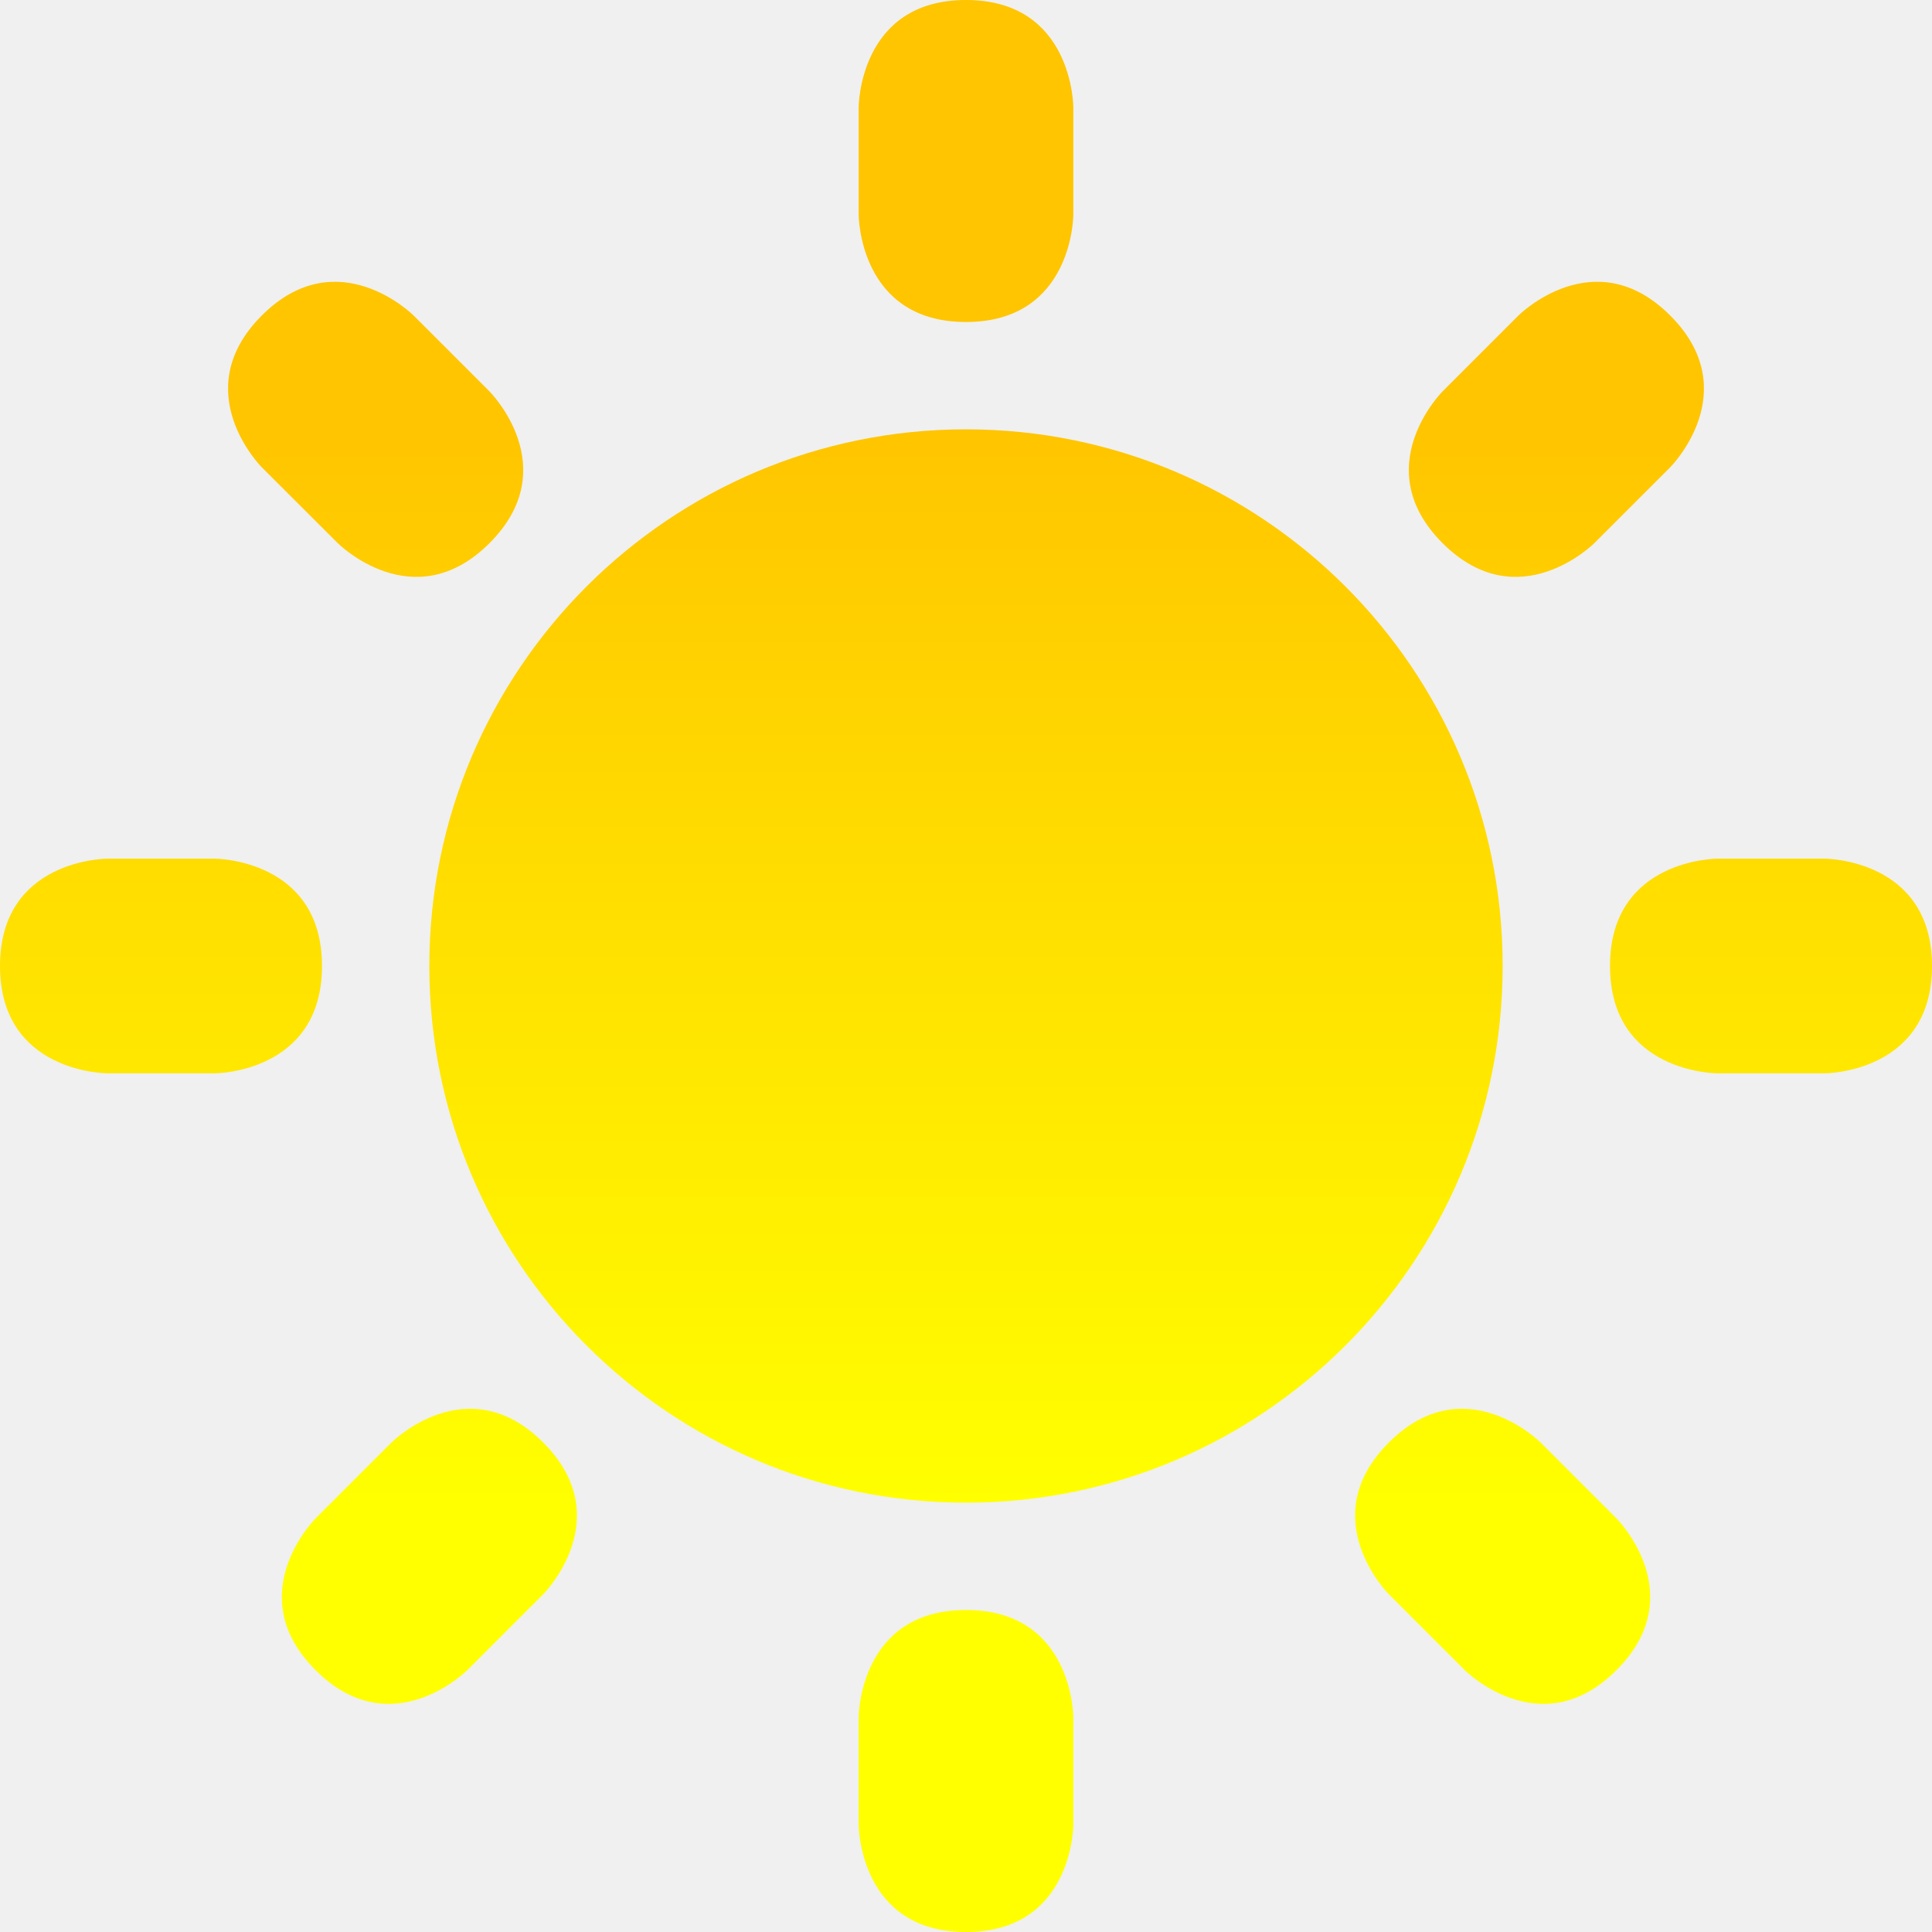
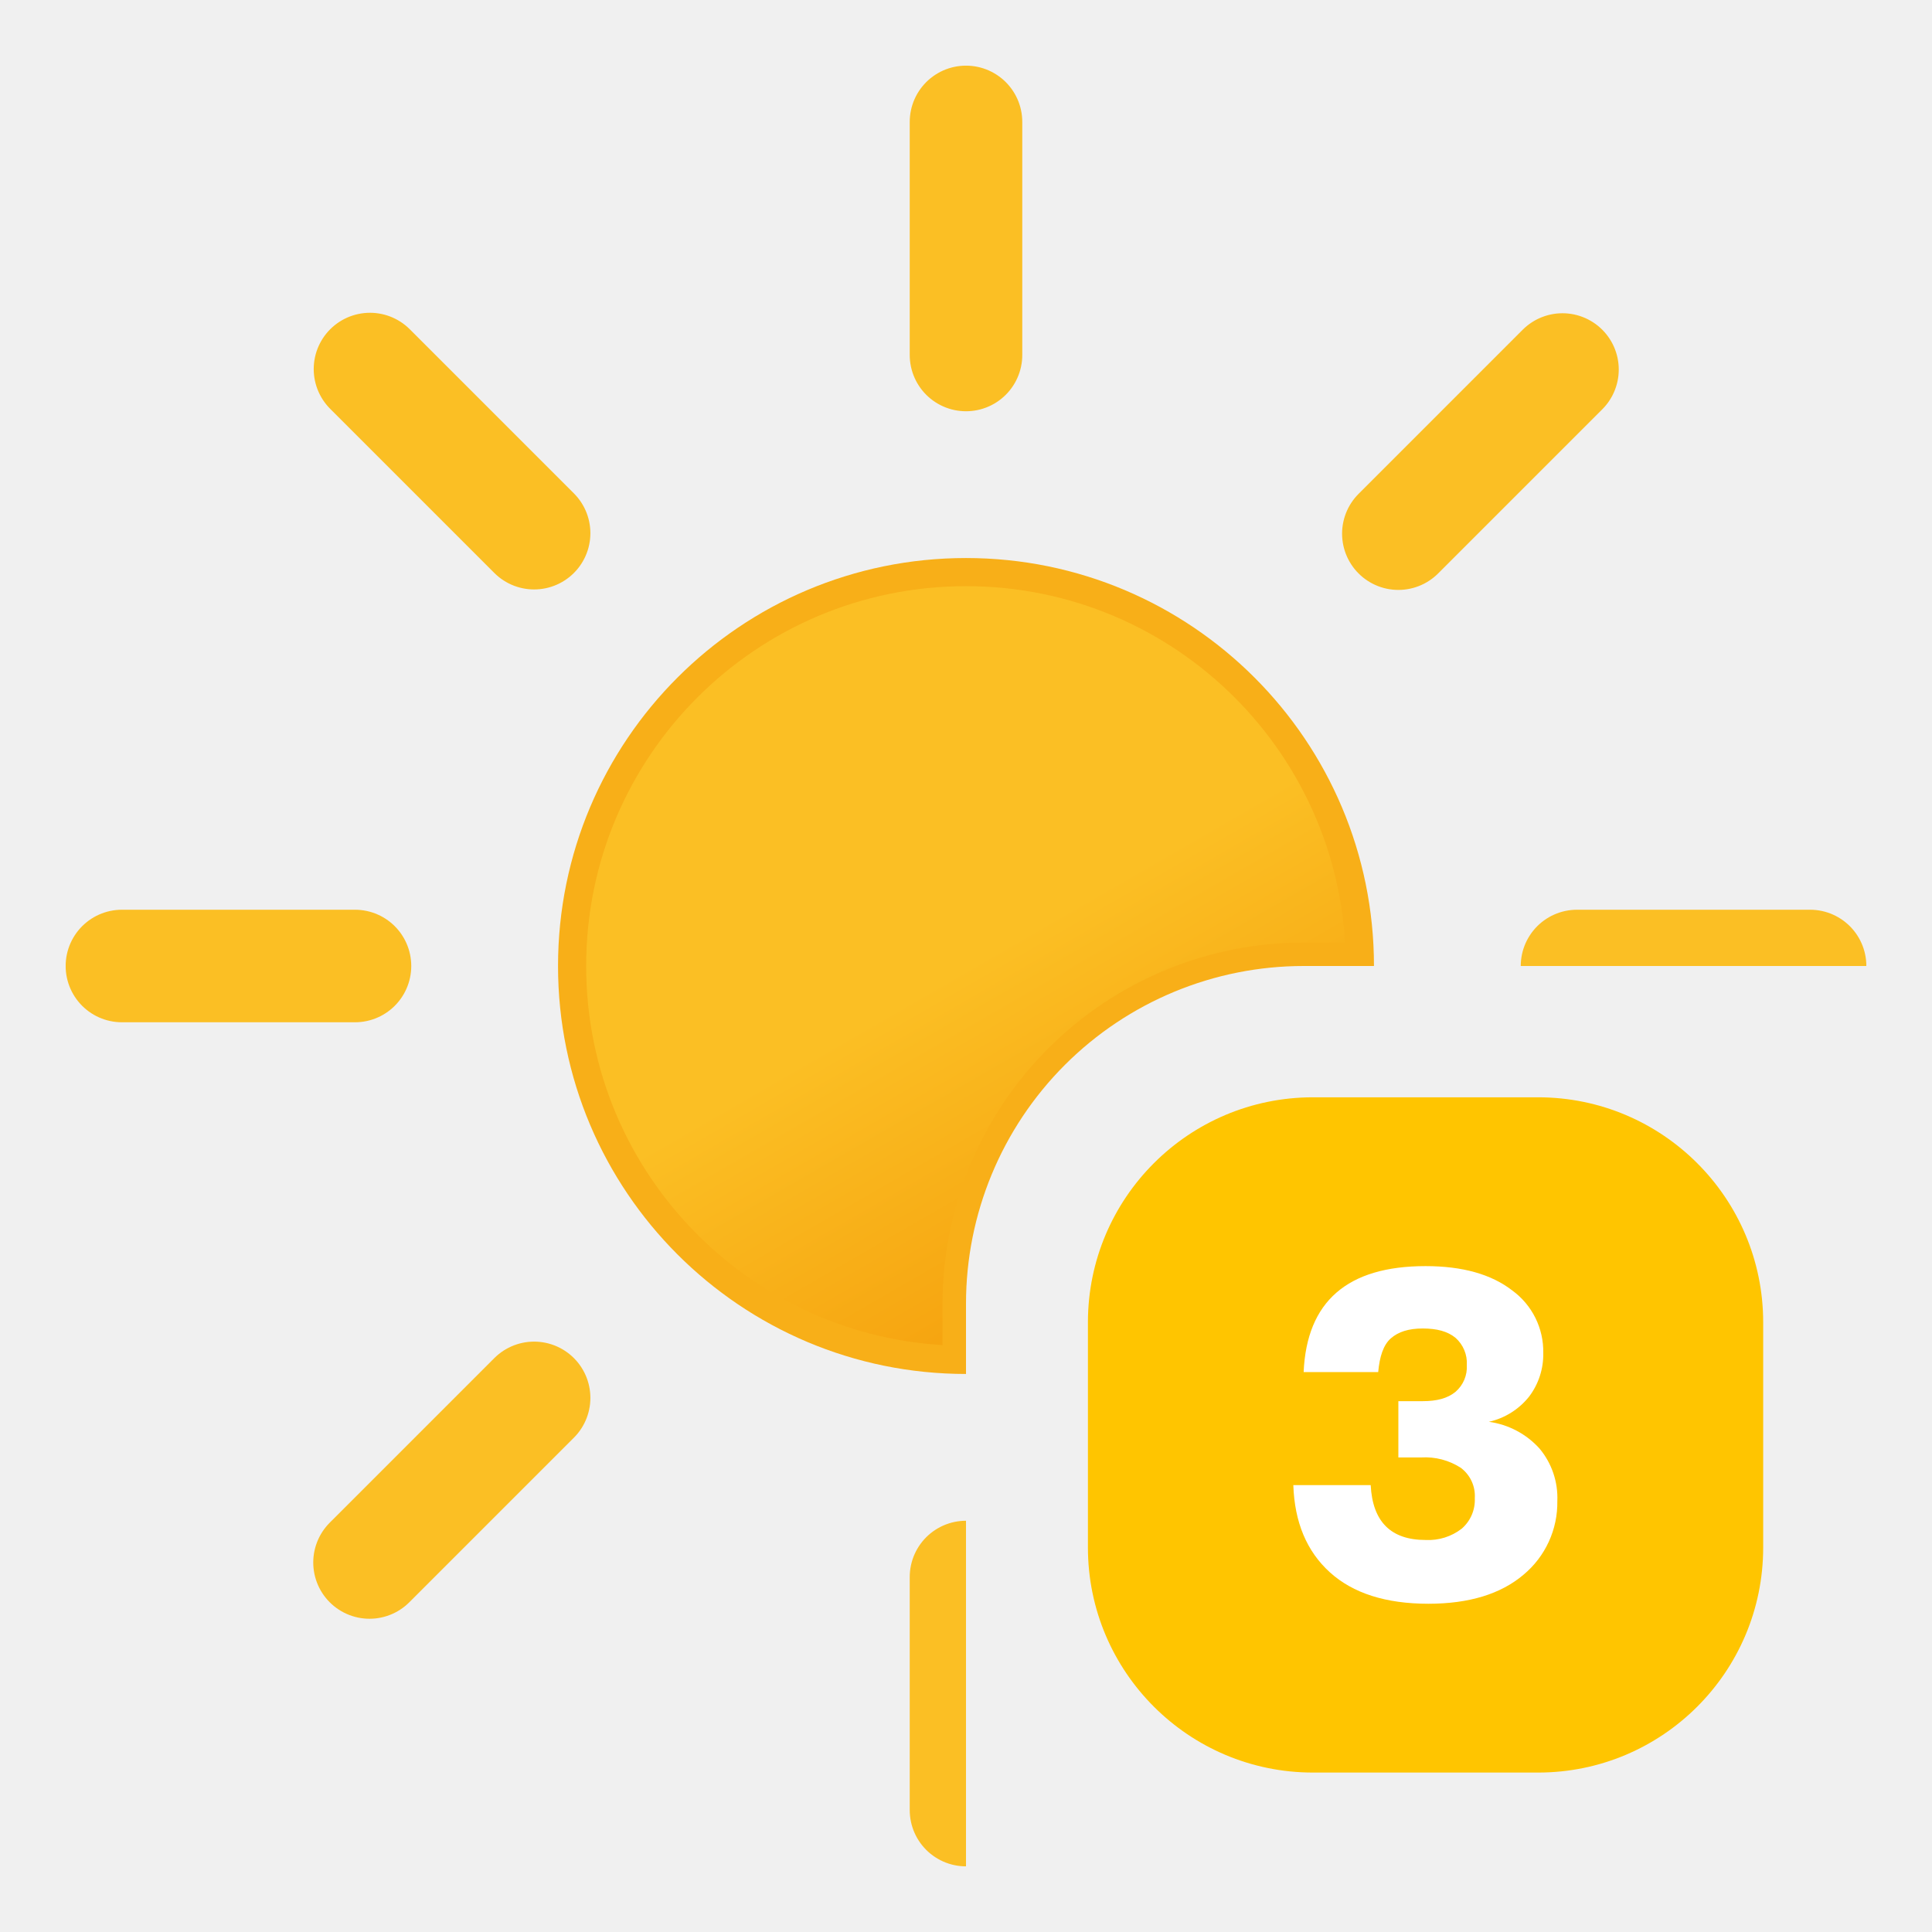
- <svg xmlns="http://www.w3.org/2000/svg" width="800" height="800" viewBox="0 0 800 800" fill="none">
-   <path d="M355.556 44.444C355.556 44.444 355.556 0 400 0C444.444 0 444.444 44.444 444.444 44.444V88.889C444.444 88.889 444.444 133.333 400 133.333C355.556 133.333 355.556 88.889 355.556 88.889V44.444ZM755.556 355.556C755.556 355.556 800 355.556 800 400C800 444.444 755.556 444.444 755.556 444.444H711.111C711.111 444.444 666.667 444.444 666.667 400C666.667 355.556 711.111 355.556 711.111 355.556H755.556ZM88.889 355.556C88.889 355.556 133.333 355.556 133.333 400C133.333 444.444 88.889 444.444 88.889 444.444H44.444C44.444 444.444 0 444.444 0 400C0 355.556 44.444 355.556 44.444 355.556H88.889ZM202.689 162.067C202.689 162.067 234.111 193.489 202.689 224.911C171.267 256.333 139.844 224.911 139.844 224.911L108.4 193.511C108.4 193.511 76.978 162.089 108.4 130.644C139.844 99.222 171.267 130.644 171.267 130.644L202.689 162.067ZM669.356 628.733C669.356 628.733 700.778 660.156 669.356 691.578C637.933 723 606.511 691.578 606.511 691.578L575.089 660.156C575.089 660.156 543.667 628.733 575.089 597.311C606.511 565.889 637.933 597.311 637.933 597.311L669.356 628.733ZM660.178 224.911C660.178 224.911 628.756 256.333 597.333 224.911C565.911 193.489 597.333 162.067 597.333 162.067L628.756 130.644C628.756 130.644 660.178 99.222 691.6 130.644C723.022 162.067 691.6 193.489 691.6 193.489L660.178 224.911ZM193.511 691.578C193.511 691.578 162.089 723 130.667 691.578C99.244 660.156 130.667 628.733 130.667 628.733L162.089 597.311C162.089 597.311 193.511 565.889 224.933 597.311C256.356 628.733 224.933 660.156 224.933 660.156L193.511 691.578ZM355.556 711.111C355.556 711.111 355.556 666.667 400 666.667C444.444 666.667 444.444 711.111 444.444 711.111V755.556C444.444 755.556 444.444 800 400 800C355.556 800 355.556 755.556 355.556 755.556V711.111Z" fill="url(#paint0_linear_6_7)" />
-   <path d="M400 622.222C522.73 622.222 622.222 522.73 622.222 400C622.222 277.27 522.73 177.778 400 177.778C277.27 177.778 177.778 277.27 177.778 400C177.778 522.73 277.27 622.222 400 622.222Z" fill="url(#paint1_linear_6_7)" />
+ <svg xmlns="http://www.w3.org/2000/svg" width="412" height="412" viewBox="0 0 412 412" fill="none">
+   <mask id="mask0_459_4050" style="mask-type:luminance" maskUnits="userSpaceOnUse" x="14" y="14" width="384" height="384">
+     <path d="M14 14H398V206H278C258.904 206 240.591 213.586 227.088 227.088C213.586 240.591 206 258.904 206 278V398H14V14Z" fill="white" />
+   </mask>
+   <g mask="url(#mask0_459_4050)">
+     <mask id="mask1_459_4050" style="mask-type:luminance" maskUnits="userSpaceOnUse" x="14" y="14" width="384" height="384">
+       <path d="M398 14H14V398H398V14Z" fill="white" />
+     </mask>
+     <g mask="url(#mask1_459_4050)">
+       <path d="M206 290C252.392 290 290 252.392 290 206C290 159.608 252.392 122 206 122C159.608 122 122 159.608 122 206C122 252.392 159.608 290 206 290Z" fill="url(#paint0_linear_459_4050)" stroke="#F8AF18" stroke-width="6" stroke-miterlimit="10" />
+       <path d="M206 75.7V26M206 386V336.3M298.2 113.8L333.2 78.8M78.8 333.2L113.9 298.1M113.9 113.7L78.9 78.7M333.4 333.2L298.3 298.1M75.7 206H26M386 206H336.3" stroke="#FBBF24" stroke-width="24" stroke-miterlimit="10" stroke-linecap="round" />
+     </g>
+     <path d="M204 288V278C204 258.374 211.796 239.552 225.674 225.674C239.552 211.796 258.374 204 278 204H288" stroke="#F8AF18" stroke-width="6" stroke-miterlimit="10" />
+   </g>
+   <path d="M328 234H280C253.49 234 232 255.49 232 282V330C232 356.51 253.49 378 280 378H328C354.51 378 376 356.51 376 330V282C376 255.49 354.51 234 328 234Z" fill="#FFC500" />
+   <path d="M317.501 303.2C321.661 303.767 325.486 305.786 328.301 308.9C330.917 312.031 332.271 316.024 332.101 320.1C332.15 323.089 331.529 326.05 330.283 328.767C329.037 331.484 327.198 333.887 324.901 335.8C320.034 339.933 313.268 342 304.601 342C295.534 342 288.534 339.767 283.601 335.3C278.668 330.833 276.068 324.633 275.801 316.7H292.301C292.701 324.5 296.601 328.4 304.001 328.4C306.772 328.547 309.504 327.695 311.701 326C312.629 325.199 313.363 324.198 313.848 323.072C314.333 321.946 314.557 320.725 314.501 319.5C314.582 318.252 314.351 317.004 313.827 315.869C313.303 314.734 312.503 313.748 311.501 313C309.005 311.395 306.063 310.625 303.101 310.8H298.201V298.8H303.401C306.401 298.8 308.701 298.2 310.401 296.8C311.211 296.097 311.849 295.218 312.265 294.229C312.681 293.241 312.864 292.17 312.801 291.1C312.865 290.015 312.682 288.929 312.266 287.925C311.851 286.92 311.213 286.023 310.401 285.3C308.701 283.9 306.401 283.3 303.401 283.3C300.401 283.3 298.201 284 296.601 285.4C295.001 286.8 294.201 289.3 293.901 292.6H278.001C278.668 277.533 287.334 270 304.001 270C311.868 270 318.034 271.733 322.501 275.2C324.588 276.724 326.277 278.729 327.426 281.044C328.574 283.359 329.149 285.916 329.101 288.5C329.175 291.849 328.118 295.125 326.101 297.8C323.938 300.533 320.902 302.439 317.501 303.2Z" fill="white" />
  <defs>
-     <linearGradient id="paint0_linear_6_7" x1="400" y1="177.778" x2="400" y2="622.222" gradientUnits="userSpaceOnUse">
-       <stop stop-color="#FFC500" />
-       <stop offset="1" stop-color="#FFFF00" />
-     </linearGradient>
-     <linearGradient id="paint1_linear_6_7" x1="400" y1="177.778" x2="400" y2="622.222" gradientUnits="userSpaceOnUse">
-       <stop stop-color="#FFC500" />
-       <stop offset="1" stop-color="#FFFF00" />
+     <linearGradient id="paint0_linear_459_4050" x1="164" y1="133.2" x2="248" y2="278.8" gradientUnits="userSpaceOnUse">
+       <stop stop-color="#FBBF24" />
+       <stop offset="0.5" stop-color="#FBBF24" />
+       <stop offset="1" stop-color="#F59E0B" />
    </linearGradient>
  </defs>
</svg>
